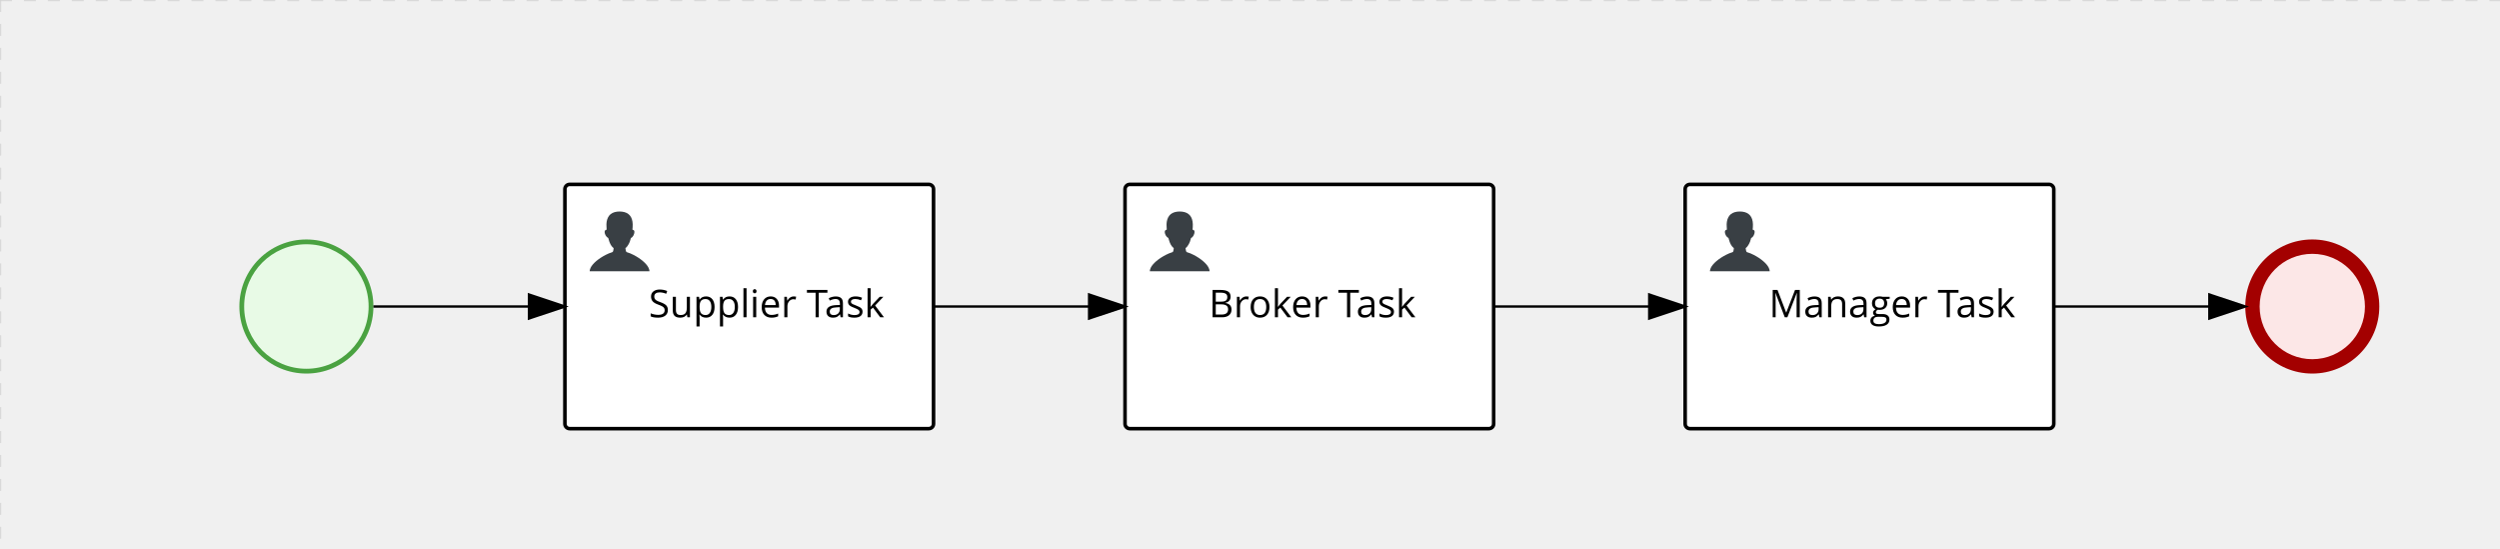
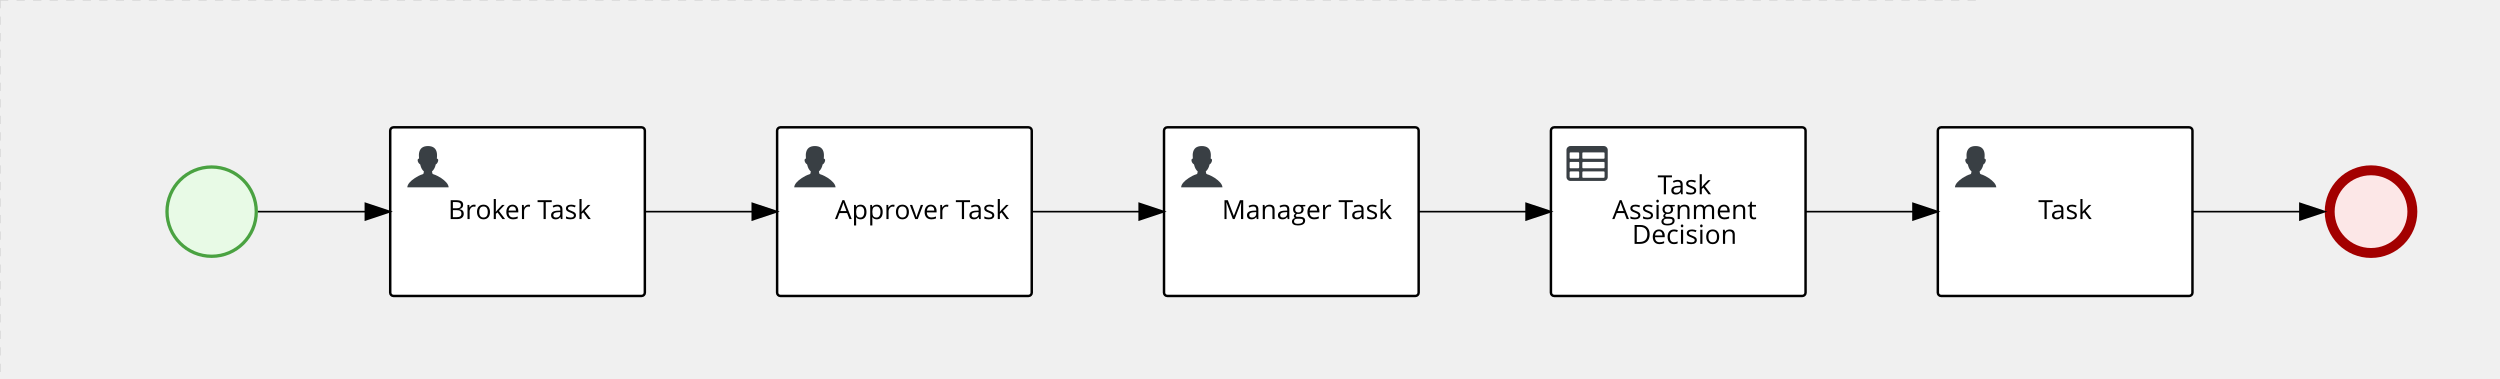
- <svg xmlns="http://www.w3.org/2000/svg" version="1.1" width="1044" height="229" viewBox="0 0 1044 229">
+ <svg xmlns="http://www.w3.org/2000/svg" version="1.1" width="1512" height="229" viewBox="0 0 1512 229">
  <defs />
  <g transform="matrix(1,0,0,1,0,0)">
    <g>
      <g>
        <g>
          <path fill="none" stroke="#d3d3d3" paint-order="fill stroke markers" d=" M 0 0 L 1200 0" stroke-miterlimit="10" stroke-opacity="0.8" stroke-dasharray="5" />
        </g>
        <g>
          <path fill="none" stroke="#d3d3d3" paint-order="fill stroke markers" d=" M 0 0 L 0 800" stroke-miterlimit="10" stroke-opacity="0.8" stroke-dasharray="5" />
        </g>
      </g>
+       <g id="_FBC9FD80-315C-43DC-B550-929F29DAA9F3" bpmn2nodeid="_FBC9FD80-315C-43DC-B550-929F29DAA9F3" transform="matrix(1,0,0,1,236,77)">
+         <g>
+           <path fill="none" stroke="none" />
+         </g>
+         <g transform="matrix(1,0,0,1,0,0)">
+           <path fill="#ffffff" stroke="none" id="_FBC9FD80-315C-43DC-B550-929F29DAA9F3?shapeType=BACKGROUND" paint-order="stroke fill markers" d=" M 2 0 L 152 0 L 152 0 A 2 2 0 0 1 154 2 L 154 100 L 154 100 A 2 2 0 0 1 152 102 L 2 102 L 2 102 A 2 2 0 0 1 0 100 L 0 2 L 0 2 A 2 2 0 0 1 2 0 Z" />
+         </g>
+         <g transform="matrix(1,0,0,1,0,0)">
+           <path fill="none" stroke="rgb(0,0,0)" id="_FBC9FD80-315C-43DC-B550-929F29DAA9F3?shapeType=BORDER&amp;renderType=STROKE" paint-order="fill stroke markers" d=" M 2 0 L 152 0 L 152 0 A 2 2 0 0 1 154 2 L 154 100 L 154 100 A 2 2 0 0 1 152 102 L 2 102 L 2 102 A 2 2 0 0 1 0 100 L 0 2 L 0 2 A 2 2 0 0 1 2 0 Z" stroke-miterlimit="10" stroke-width="1.5" stroke-dasharray="" />
+         </g>
+         <g>
+           <g transform="matrix(0.06,0,0,0.06,9.4,9.4)">
+             <g transform="matrix(1,0,0,1,0,0)">
+               <path fill="#393f44" stroke="none" id="_FBC9FD80-315C-43DC-B550-929F29DAA9F3undefined" paint-order="stroke fill markers" d=" M 0 0 M 16 445.21 C 16 440.869 18.784 431.129 22.001 424.217 C 35.768 394.64 77.283 359.28 129 333.084 C 144.516 325.224 157.347 319.964 167.807 317.174 C 171.932 316.074 175.729 314.414 176.525 313.363 C 178.894 310.234 180.914 302.908 181.727 294.5 L 182.5 286.5 L 178.507 283.455 C 166.303 274.146 154.284 251.678 148.04 226.5 C 145.611 216.707 145.056 215.462 142.984 215.158 C 141.703 214.97 138.083 212.243 134.939 209.099 C 123.233 197.393 116.891 177.376 121.44 166.49 C 123.002 162.751 128.155 159.01 131.75 159.004 C 134.448 159 134.471 158.603 132.914 138.788 C 130.927 113.496 134.279 92.265 143.132 74.076 C 152.232 55.38 167.569 42.882 189.049 36.66 C 210.203 30.532 237.797 30.532 258.951 36.66 C 300.042 48.563 318.958 83.806 314.955 141 C 314.32 150.075 313.624 157.788 313.409 158.14 C 313.194 158.493 314.575 159.073 316.479 159.43 C 328.929 161.766 330.986 177.018 321.496 196.621 C 316.903 206.109 309.357 214.508 304.817 215.185 C 303.023 215.453 302.293 217.146 299.943 226.5 C 296.659 239.567 294.474 245.305 287.948 257.995 C 282.491 268.606 273.035 281.109 268.108 284.229 L 264.871 286.278 L 265.518 292.889 C 266.345 301.33 268.639 309.871 270.877 312.837 C 272.067 314.415 275.002 315.79 280.063 317.139 C 291.069 320.075 303.617 325.274 321 334.102 C 369.815 358.891 410.848 393.758 425.032 422.5 C 429.07 430.682 432 440.232 432 445.21 L 432 448 L 224 448 L 16 448 L 16 445.21 Z" />
+             </g>
+           </g>
+         </g>
+         <g transform="matrix(1,0,0,1,4.04,13.68)">
+           <g transform="matrix(0.04,0,0,0.04,63.36,69.12)">
+             <g transform="matrix(1,0,0,1,0,0)">
+               <path fill="none" stroke="none" />
+             </g>
+             <g transform="matrix(1,0,0,1,0,0)">
+               <path fill="none" stroke="none" />
+             </g>
+           </g>
+         </g>
+         <g transform="matrix(1,0,0,1,35,43.5)">
+           <text fill="#000000" stroke="none" font-family="Open Sans" font-size="12pt" font-style="normal" font-weight="normal" text-decoration="normal" x="43.242" y="12" text-anchor="middle" dominant-baseline="alphabetic">Broker Task</text>
+         </g>
+       </g>
      <g id="_30AFEEEB-D599-4DC5-AA31-ECC15A4D8841" bpmn2nodeid="_30AFEEEB-D599-4DC5-AA31-ECC15A4D8841" transform="matrix(1,0,0,1,100,100)">
        <g>
          <path fill="none" stroke="none" />
        </g>
        <g transform="matrix(0.125,0,0,0.125,0,0)">
          <g transform="matrix(1,0,0,1,0,0)">
            <path fill="#e8fae6" stroke="none" id="_30AFEEEB-D599-4DC5-AA31-ECC15A4D8841?shapeType=BACKGROUND" paint-order="stroke fill markers" d=" M 0 0 M 444 224 C 444 263.9 434.2 300.8 414.4 334.5 C 394.7 368.2 368 394.9 334.4 414.5 C 300.8 434.1 263.9 444 224 444 C 184.1 444 147.2 434.2 113.5 414.4 C 79.8 394.7 53.1 368 33.5 334.4 C 13.9 300.8 4 263.9 4 224 C 4 184.1 13.8 147.2 33.6 113.5 C 53.4 79.8 80.1 53.1 113.6 33.5 C 147.1 13.9 184.1 4 224 4 C 263.9 4 300.8 13.8 334.5 33.6 C 368.2 53.4 394.9 80.1 414.5 113.6 C 434.1 147.1 444 184.1 444 224 Z" />
          </g>
          <g>
            <g transform="matrix(1,0,0,1,0,0)">
              <g transform="matrix(1,0,0,1,0,0)">
-                 <path fill="rgb(74,162,65)" stroke="none" id="_30AFEEEB-D599-4DC5-AA31-ECC15A4D8841?shapeType=BORDER&amp;renderType=FILL" paint-order="stroke fill markers" d=" M 0 0 M 224 0 C 100.3 0 0 100.3 0 224 C 0 347.7 100.3 448 224 448 C 347.7 448 448 347.7 448 224 C 448 100.3 347.7 0 224 0 Z M 0 0 M 224 432 C 109.1 432 16 338.9 16 224 C 16 109.1 109.1 16 224 16 C 338.9 16 432 109.1 432 224 C 432 338.9 338.9 432 224 432 Z" />
+                 <path fill="#4aa241" stroke="none" id="_30AFEEEB-D599-4DC5-AA31-ECC15A4D8841?shapeType=BORDER&amp;renderType=FILL" paint-order="stroke fill markers" d=" M 0 0 M 224 0 C 100.3 0 0 100.3 0 224 C 0 347.7 100.3 448 224 448 C 347.7 448 448 347.7 448 224 C 448 100.3 347.7 0 224 0 Z M 0 0 M 224 432 C 109.1 432 16 338.9 16 224 C 16 109.1 109.1 16 224 16 C 338.9 16 432 109.1 432 224 C 432 338.9 338.9 432 224 432 Z" />
              </g>
            </g>
          </g>
        </g>
        <g transform="matrix(1,0,0,1,28,61)" />
      </g>
+       <g id="_DB886AA5-C1CF-40F2-BC9B-DAC7958C310D" bpmn2nodeid="_DB886AA5-C1CF-40F2-BC9B-DAC7958C310D" transform="matrix(1,0,0,1,704,77)">
+         <g>
+           <path fill="none" stroke="none" />
+         </g>
+         <g transform="matrix(1,0,0,1,0,0)">
+           <path fill="#ffffff" stroke="none" id="_DB886AA5-C1CF-40F2-BC9B-DAC7958C310D?shapeType=BACKGROUND" paint-order="stroke fill markers" d=" M 2 0 L 152 0 L 152 0 A 2 2 0 0 1 154 2 L 154 100 L 154 100 A 2 2 0 0 1 152 102 L 2 102 L 2 102 A 2 2 0 0 1 0 100 L 0 2 L 0 2 A 2 2 0 0 1 2 0 Z" />
+         </g>
+         <g transform="matrix(1,0,0,1,0,0)">
+           <path fill="none" stroke="rgb(0,0,0)" id="_DB886AA5-C1CF-40F2-BC9B-DAC7958C310D?shapeType=BORDER&amp;renderType=STROKE" paint-order="fill stroke markers" d=" M 2 0 L 152 0 L 152 0 A 2 2 0 0 1 154 2 L 154 100 L 154 100 A 2 2 0 0 1 152 102 L 2 102 L 2 102 A 2 2 0 0 1 0 100 L 0 2 L 0 2 A 2 2 0 0 1 2 0 Z" stroke-miterlimit="10" stroke-width="1.5" stroke-dasharray="" />
+         </g>
+         <g>
+           <g transform="matrix(0.06,0,0,0.06,9.4,9.4)">
+             <g transform="matrix(1,0,0,1,0,0)">
+               <path fill="#393f44" stroke="none" id="_DB886AA5-C1CF-40F2-BC9B-DAC7958C310Dundefined" paint-order="stroke fill markers" d=" M 0 0 M 16 445.21 C 16 440.869 18.784 431.129 22.001 424.217 C 35.768 394.64 77.283 359.28 129 333.084 C 144.516 325.224 157.347 319.964 167.807 317.174 C 171.932 316.074 175.729 314.414 176.525 313.363 C 178.894 310.234 180.914 302.908 181.727 294.5 L 182.5 286.5 L 178.507 283.455 C 166.303 274.146 154.284 251.678 148.04 226.5 C 145.611 216.707 145.056 215.462 142.984 215.158 C 141.703 214.97 138.083 212.243 134.939 209.099 C 123.233 197.393 116.891 177.376 121.44 166.49 C 123.002 162.751 128.155 159.01 131.75 159.004 C 134.448 159 134.471 158.603 132.914 138.788 C 130.927 113.496 134.279 92.265 143.132 74.076 C 152.232 55.38 167.569 42.882 189.049 36.66 C 210.203 30.532 237.797 30.532 258.951 36.66 C 300.042 48.563 318.958 83.806 314.955 141 C 314.32 150.075 313.624 157.788 313.409 158.14 C 313.194 158.493 314.575 159.073 316.479 159.43 C 328.929 161.766 330.986 177.018 321.496 196.621 C 316.903 206.109 309.357 214.508 304.817 215.185 C 303.023 215.453 302.293 217.146 299.943 226.5 C 296.659 239.567 294.474 245.305 287.948 257.995 C 282.491 268.606 273.035 281.109 268.108 284.229 L 264.871 286.278 L 265.518 292.889 C 266.345 301.33 268.639 309.871 270.877 312.837 C 272.067 314.415 275.002 315.79 280.063 317.139 C 291.069 320.075 303.617 325.274 321 334.102 C 369.815 358.891 410.848 393.758 425.032 422.5 C 429.07 430.682 432 440.232 432 445.21 L 432 448 L 224 448 L 16 448 L 16 445.21 Z" />
+             </g>
+           </g>
+         </g>
+         <g transform="matrix(1,0,0,1,4.04,13.68)">
+           <g transform="matrix(0.04,0,0,0.04,63.36,69.12)">
+             <g transform="matrix(1,0,0,1,0,0)">
+               <path fill="none" stroke="none" />
+             </g>
+             <g transform="matrix(1,0,0,1,0,0)">
+               <path fill="none" stroke="none" />
+             </g>
+           </g>
+         </g>
+         <g transform="matrix(1,0,0,1,35,43.5)">
+           <text fill="#000000" stroke="none" font-family="Open Sans" font-size="12pt" font-style="normal" font-weight="normal" text-decoration="normal" x="51.496" y="12" text-anchor="middle" dominant-baseline="alphabetic">Manager Task</text>
+         </g>
+       </g>
+       <g id="_17DC1B3C-CA2A-4DE0-AC7F-AA25F8FB5A72" bpmn2nodeid="_17DC1B3C-CA2A-4DE0-AC7F-AA25F8FB5A72" transform="matrix(1,0,0,1,470,77)">
+         <g>
+           <path fill="none" stroke="none" />
+         </g>
+         <g transform="matrix(1,0,0,1,0,0)">
+           <path fill="#ffffff" stroke="none" id="_17DC1B3C-CA2A-4DE0-AC7F-AA25F8FB5A72?shapeType=BACKGROUND" paint-order="stroke fill markers" d=" M 2 0 L 152 0 L 152 0 A 2 2 0 0 1 154 2 L 154 100 L 154 100 A 2 2 0 0 1 152 102 L 2 102 L 2 102 A 2 2 0 0 1 0 100 L 0 2 L 0 2 A 2 2 0 0 1 2 0 Z" />
+         </g>
+         <g transform="matrix(1,0,0,1,0,0)">
+           <path fill="none" stroke="rgb(0,0,0)" id="_17DC1B3C-CA2A-4DE0-AC7F-AA25F8FB5A72?shapeType=BORDER&amp;renderType=STROKE" paint-order="fill stroke markers" d=" M 2 0 L 152 0 L 152 0 A 2 2 0 0 1 154 2 L 154 100 L 154 100 A 2 2 0 0 1 152 102 L 2 102 L 2 102 A 2 2 0 0 1 0 100 L 0 2 L 0 2 A 2 2 0 0 1 2 0 Z" stroke-miterlimit="10" stroke-width="1.5" stroke-dasharray="" />
+         </g>
+         <g>
+           <g transform="matrix(0.06,0,0,0.06,9.4,9.4)">
+             <g transform="matrix(1,0,0,1,0,0)">
+               <path fill="#393f44" stroke="none" id="_17DC1B3C-CA2A-4DE0-AC7F-AA25F8FB5A72undefined" paint-order="stroke fill markers" d=" M 0 0 M 16 445.21 C 16 440.869 18.784 431.129 22.001 424.217 C 35.768 394.64 77.283 359.28 129 333.084 C 144.516 325.224 157.347 319.964 167.807 317.174 C 171.932 316.074 175.729 314.414 176.525 313.363 C 178.894 310.234 180.914 302.908 181.727 294.5 L 182.5 286.5 L 178.507 283.455 C 166.303 274.146 154.284 251.678 148.04 226.5 C 145.611 216.707 145.056 215.462 142.984 215.158 C 141.703 214.97 138.083 212.243 134.939 209.099 C 123.233 197.393 116.891 177.376 121.44 166.49 C 123.002 162.751 128.155 159.01 131.75 159.004 C 134.448 159 134.471 158.603 132.914 138.788 C 130.927 113.496 134.279 92.265 143.132 74.076 C 152.232 55.38 167.569 42.882 189.049 36.66 C 210.203 30.532 237.797 30.532 258.951 36.66 C 300.042 48.563 318.958 83.806 314.955 141 C 314.32 150.075 313.624 157.788 313.409 158.14 C 313.194 158.493 314.575 159.073 316.479 159.43 C 328.929 161.766 330.986 177.018 321.496 196.621 C 316.903 206.109 309.357 214.508 304.817 215.185 C 303.023 215.453 302.293 217.146 299.943 226.5 C 296.659 239.567 294.474 245.305 287.948 257.995 C 282.491 268.606 273.035 281.109 268.108 284.229 L 264.871 286.278 L 265.518 292.889 C 266.345 301.33 268.639 309.871 270.877 312.837 C 272.067 314.415 275.002 315.79 280.063 317.139 C 291.069 320.075 303.617 325.274 321 334.102 C 369.815 358.891 410.848 393.758 425.032 422.5 C 429.07 430.682 432 440.232 432 445.21 L 432 448 L 224 448 L 16 448 L 16 445.21 Z" />
+             </g>
+           </g>
+         </g>
+         <g transform="matrix(1,0,0,1,4.04,13.68)">
+           <g transform="matrix(0.04,0,0,0.04,63.36,69.12)">
+             <g transform="matrix(1,0,0,1,0,0)">
+               <path fill="none" stroke="none" />
+             </g>
+             <g transform="matrix(1,0,0,1,0,0)">
+               <path fill="none" stroke="none" />
+             </g>
+           </g>
+         </g>
+         <g transform="matrix(1,0,0,1,35,43.5)">
+           <text fill="#000000" stroke="none" font-family="Open Sans" font-size="12pt" font-style="normal" font-weight="normal" text-decoration="normal" x="52.734" y="12" text-anchor="middle" dominant-baseline="alphabetic">Approver Task</text>
+         </g>
+       </g>
+       <g id="_50B93F2A-C6AD-4223-B02B-5A7A7856415C" bpmn2nodeid="_50B93F2A-C6AD-4223-B02B-5A7A7856415C">
+         <g>
+           <path fill="none" stroke="#000000" paint-order="fill stroke markers" d=" M 156 128 L 221 128" stroke-miterlimit="10" stroke-dasharray="" />
+         </g>
+         <g transform="matrix(1,0,0,1,156,128)" />
+         <g transform="matrix(6.123233995736766e-17,1,-1,6.123233995736766e-17,236,123)">
+           <path fill="#000000" stroke="#000000" paint-order="fill stroke markers" d=" M 10 15 L 0 15 L 5 0 Z" stroke-miterlimit="10" stroke-dasharray="" />
+         </g>
+         <g transform="matrix(1,0,0,1,156,118)" />
+       </g>
+       <g id="_C579FB96-9EFB-4BBC-AB74-373CC47200BD" bpmn2nodeid="_C579FB96-9EFB-4BBC-AB74-373CC47200BD">
+         <g>
+           <path fill="none" stroke="#000000" paint-order="fill stroke markers" d=" M 390 128 L 455 128" stroke-miterlimit="10" stroke-dasharray="" />
+         </g>
+         <g transform="matrix(1,0,0,1,390,128)" />
+         <g transform="matrix(6.123233995736766e-17,1,-1,6.123233995736766e-17,470,123)">
+           <path fill="#000000" stroke="#000000" paint-order="fill stroke markers" d=" M 10 15 L 0 15 L 5 0 Z" stroke-miterlimit="10" stroke-dasharray="" />
+         </g>
+         <g transform="matrix(1,0,0,1,390,118)" />
+       </g>
+       <g id="_07B4A23E-F731-4760-9F7C-FB88F0B7591B" bpmn2nodeid="_07B4A23E-F731-4760-9F7C-FB88F0B7591B">
+         <g>
+           <path fill="none" stroke="#000000" paint-order="fill stroke markers" d=" M 624 128 L 689 128" stroke-miterlimit="10" stroke-dasharray="" />
+         </g>
+         <g transform="matrix(1,0,0,1,624,128)" />
+         <g transform="matrix(6.123233995736766e-17,1,-1,6.123233995736766e-17,704,123)">
+           <path fill="#000000" stroke="#000000" paint-order="fill stroke markers" d=" M 10 15 L 0 15 L 5 0 Z" stroke-miterlimit="10" stroke-dasharray="" />
+         </g>
+         <g transform="matrix(1,0,0,1,624,118)" />
+       </g>
      <g transform="matrix(1,0,0,1,100,100)" />
-       <g id="_75F596B2-FAA7-41C2-8CAF-BA8AC2D0ADEF" bpmn2nodeid="_75F596B2-FAA7-41C2-8CAF-BA8AC2D0ADEF" transform="matrix(1,0,0,1,938,100)">
+       <g transform="matrix(1,0,0,1,704,77)" />
+       <g transform="matrix(1,0,0,1,236,77)" />
+       <g transform="matrix(1,0,0,1,470,77)" />
+       <g id="_11AFC830-E896-450B-82A3-D09BBB3DF48B" bpmn2nodeid="_11AFC830-E896-450B-82A3-D09BBB3DF48B" transform="matrix(1,0,0,1,938,77)">
+         <g>
+           <path fill="none" stroke="none" />
+         </g>
+         <g transform="matrix(1,0,0,1,0,0)">
+           <path fill="#ffffff" stroke="none" id="_11AFC830-E896-450B-82A3-D09BBB3DF48B?shapeType=BACKGROUND" paint-order="stroke fill markers" d=" M 2 0 L 152 0 L 152 0 A 2 2 0 0 1 154 2 L 154 100 L 154 100 A 2 2 0 0 1 152 102 L 2 102 L 2 102 A 2 2 0 0 1 0 100 L 0 2 L 0 2 A 2 2 0 0 1 2 0 Z" />
+         </g>
+         <g transform="matrix(1,0,0,1,0,0)">
+           <path fill="none" stroke="rgb(0,0,0)" id="_11AFC830-E896-450B-82A3-D09BBB3DF48B?shapeType=BORDER&amp;renderType=STROKE" paint-order="fill stroke markers" d=" M 2 0 L 152 0 L 152 0 A 2 2 0 0 1 154 2 L 154 100 L 154 100 A 2 2 0 0 1 152 102 L 2 102 L 2 102 A 2 2 0 0 1 0 100 L 0 2 L 0 2 A 2 2 0 0 1 2 0 Z" stroke-miterlimit="10" stroke-width="1.5" stroke-dasharray="" />
+         </g>
+         <g>
+           <g transform="matrix(0.06,0,0,0.06,9.4,9.4)">
+             <g transform="matrix(1,0,0,1,0,0)">
+               <path fill="#393f44" stroke="none" id="_11AFC830-E896-450B-82A3-D09BBB3DF48Bundefined" paint-order="stroke fill markers" d=" M 0 0 M 128 344 L 128 296 C 128 293.7 127.2 291.8 125.8 290.2 C 124.4 288.6 122.4 288 120 288 L 40 288 C 37.7 288 35.8 288.8 34.2 290.2 C 32.6 291.6 32 293.7 32 296 L 32 344 C 32 346.3 32.8 348.2 34.2 349.8 C 35.6 351.4 37.6 352 40 352 L 120 352 C 122.3 352 124.2 351.2 125.8 349.8 C 127.4 348.4 128 346.3 128 344 Z M 0 0 M 128 248 L 128 200 C 128 197.7 127.2 195.8 125.8 194.2 C 124.4 192.6 122.4 192 120 192 L 40 192 C 37.7 192 35.8 192.8 34.2 194.2 C 32.6 195.6 32 197.7 32 200 L 32 248 C 32 250.3 32.8 252.2 34.2 253.8 C 35.6 255.4 37.6 256 40 256 L 120 256 C 122.3 256 124.2 255.2 125.8 253.8 C 127.4 252.4 128 250.3 128 248 Z M 0 0 M 376 352 C 378.3 352 380.2 351.2 381.8 349.8 C 383.4 348.4 384 346.4 384 344 L 384 296 C 384 293.7 383.2 291.8 381.8 290.2 C 380.4 288.6 378.4 288 376 288 L 168 288 C 165.7 288 163.8 288.8 162.2 290.2 C 160.6 291.6 160 293.6 160 296 L 160 344 C 160 346.3 160.8 348.2 162.2 349.8 C 163.6 351.4 165.6 352 168 352 L 376 352 Z M 0 0 M 128 152 L 128 104 C 128 101.7 127.2 99.8 125.8 98.2 C 124.4 96.6 122.3 96 120 96 L 40 96 C 37.7 96 35.8 96.8 34.2 98.2 C 32.6 99.6 32 101.7 32 104 L 32 152 C 32 154.3 32.8 156.2 34.2 157.8 C 35.6 159.4 37.6 160 40 160 L 120 160 C 122.3 160 124.2 159.2 125.8 157.8 C 127.4 156.4 128 154.3 128 152 Z M 0 0 M 376 256 C 378.3 256 380.2 255.2 381.8 253.8 C 383.4 252.4 384 250.4 384 248 L 384 200 C 384 197.7 383.2 195.8 381.8 194.2 C 380.4 192.6 378.4 192 376 192 L 168 192 C 165.7 192 163.8 192.8 162.2 194.2 C 160.6 195.6 160 197.6 160 200 L 160 248 C 160 250.3 160.8 252.2 162.2 253.8 C 163.6 255.4 165.6 256 168 256 L 376 256 Z M 0 0 M 376 160 C 378.3 160 380.2 159.2 381.8 157.8 C 383.4 156.4 384 154.4 384 152 L 384 104 C 384 101.7 383.2 99.8 381.8 98.2 C 380.4 96.6 378.3 96 376 96 L 168 96 C 165.7 96 163.8 96.8 162.2 98.2 C 160.6 99.6 160 101.6 160 104 L 160 152 C 160 154.3 160.8 156.2 162.2 157.8 C 163.6 159.4 165.6 160 168 160 L 376 160 Z M 0 0 M 416 72 L 416 344 C 416 355 412.1 364.4 404.2 372.2 C 396.3 380 387 384 376 384 L 40 384 C 29 384 19.6 380.1 11.8 372.2 C 4 364.3 0 355 0 344 L 0 72 C 0 61 3.9 51.6 11.8 43.8 C 19.7 36 29 32 40 32 L 376 32 C 387 32 396.4 35.9 404.2 43.8 C 412 51.7 416 61 416 72 Z" />
+             </g>
+           </g>
+         </g>
+         <g transform="matrix(1,0,0,1,35,28.5)">
+           <text fill="#000000" stroke="none" font-family="Open Sans" font-size="12pt" font-style="normal" font-weight="normal" text-decoration="normal" x="45.754" y="12" text-anchor="middle" dominant-baseline="alphabetic">      Task        </text>
+           <text fill="#000000" stroke="none" font-family="Open Sans" font-size="12pt" font-style="normal" font-weight="normal" text-decoration="normal" x="45.754" y="27" text-anchor="middle" dominant-baseline="alphabetic">Assignment </text>
+           <text fill="#000000" stroke="none" font-family="Open Sans" font-size="12pt" font-style="normal" font-weight="normal" text-decoration="normal" x="45.754" y="42" text-anchor="middle" dominant-baseline="alphabetic">   Decision    </text>
+         </g>
+       </g>
+       <g id="_86F9A78D-1C32-4FB1-A532-C416C921F349" bpmn2nodeid="_86F9A78D-1C32-4FB1-A532-C416C921F349">
+         <g>
+           <path fill="none" stroke="#000000" paint-order="fill stroke markers" d=" M 858 128 L 923 128" stroke-miterlimit="10" stroke-dasharray="" />
+         </g>
+         <g transform="matrix(1,0,0,1,858,128)" />
+         <g transform="matrix(6.123233995736766e-17,1,-1,6.123233995736766e-17,938,123)">
+           <path fill="#000000" stroke="#000000" paint-order="fill stroke markers" d=" M 10 15 L 0 15 L 5 0 Z" stroke-miterlimit="10" stroke-dasharray="" />
+         </g>
+         <g transform="matrix(1,0,0,1,858,118)" />
+       </g>
+       <g id="_7307E54B-FC7A-413F-871D-A9DCC58FD77C" bpmn2nodeid="_7307E54B-FC7A-413F-871D-A9DCC58FD77C" transform="matrix(1,0,0,1,1406,100)">
        <g>
          <path fill="none" stroke="none" />
        </g>
        <g transform="matrix(0.125,0,0,0.125,0,0)">
          <g transform="matrix(1,0,0,1,0,0)">
-             <path fill="#fce7e7" stroke="none" id="_75F596B2-FAA7-41C2-8CAF-BA8AC2D0ADEF?shapeType=BACKGROUND" paint-order="stroke fill markers" d=" M 0 0 M 444 224 C 444 263.9 434.2 300.8 414.4 334.5 C 394.7 368.2 368 394.9 334.4 414.5 C 300.8 434.1 263.9 444 224 444 C 184.1 444 147.2 434.2 113.5 414.4 C 79.8 394.7 53.1 368 33.5 334.4 C 13.9 300.8 4 263.9 4 224 C 4 184.1 13.8 147.2 33.6 113.5 C 53.4 79.8 80.1 53.1 113.6 33.5 C 147.1 13.9 184.1 4 224 4 C 263.9 4 300.8 13.8 334.5 33.6 C 368.2 53.4 394.9 80.1 414.5 113.6 C 434.1 147.1 444 184.1 444 224 Z" />
+             <path fill="#fce7e7" stroke="none" id="_7307E54B-FC7A-413F-871D-A9DCC58FD77C?shapeType=BACKGROUND" paint-order="stroke fill markers" d=" M 0 0 M 444 224 C 444 263.9 434.2 300.8 414.4 334.5 C 394.7 368.2 368 394.9 334.4 414.5 C 300.8 434.1 263.9 444 224 444 C 184.1 444 147.2 434.2 113.5 414.4 C 79.8 394.7 53.1 368 33.5 334.4 C 13.9 300.8 4 263.9 4 224 C 4 184.1 13.8 147.2 33.6 113.5 C 53.4 79.8 80.1 53.1 113.6 33.5 C 147.1 13.9 184.1 4 224 4 C 263.9 4 300.8 13.8 334.5 33.6 C 368.2 53.4 394.9 80.1 414.5 113.6 C 434.1 147.1 444 184.1 444 224 Z" />
          </g>
          <g>
            <g transform="matrix(1,0,0,1,0,0)">
              <g transform="matrix(1,0,0,1,0,0)">
-                 <path fill="rgb(163,0,0)" stroke="none" id="_75F596B2-FAA7-41C2-8CAF-BA8AC2D0ADEF?shapeType=BORDER&amp;renderType=FILL" paint-order="stroke fill markers" d=" M 0 0 M 224 0 C 100.3 0 0 100.3 0 224 C 0 347.7 100.3 448 224 448 C 347.7 448 448 347.7 448 224 C 448 100.3 347.7 0 224 0 Z M 0 0 M 224 400 C 126.8 400 48 321.2 48 224 C 48 126.8 126.8 48 224 48 C 321.2 48 400 126.8 400 224 C 400 321.2 321.2 400 224 400 Z" />
+                 <path fill="rgb(163,0,0)" stroke="none" id="_7307E54B-FC7A-413F-871D-A9DCC58FD77C?shapeType=BORDER&amp;renderType=FILL" paint-order="stroke fill markers" d=" M 0 0 M 224 0 C 100.3 0 0 100.3 0 224 C 0 347.7 100.3 448 224 448 C 347.7 448 448 347.7 448 224 C 448 100.3 347.7 0 224 0 Z M 0 0 M 224 400 C 126.8 400 48 321.2 48 224 C 48 126.8 126.8 48 224 48 C 321.2 48 400 126.8 400 224 C 400 321.2 321.2 400 224 400 Z" />
              </g>
            </g>
          </g>
        </g>
        <g transform="matrix(1,0,0,1,28,61)" />
      </g>
-       <g transform="matrix(1,0,0,1,938,100)" />
-       <g id="_FBC9FD80-315C-43DC-B550-929F29DAA9F3" bpmn2nodeid="_FBC9FD80-315C-43DC-B550-929F29DAA9F3" transform="matrix(1,0,0,1,236,77)">
-         <g>
-           <path fill="none" stroke="none" />
-         </g>
-         <g transform="matrix(1,0,0,1,0,0)">
-           <path fill="#ffffff" stroke="none" id="_FBC9FD80-315C-43DC-B550-929F29DAA9F3?shapeType=BACKGROUND" paint-order="stroke fill markers" d=" M 2 0 L 152 0 L 152 0 A 2 2 0 0 1 154 2 L 154 100 L 154 100 A 2 2 0 0 1 152 102 L 2 102 L 2 102 A 2 2 0 0 1 0 100 L 0 2 L 0 2 A 2 2 0 0 1 2 0 Z" />
-         </g>
-         <g transform="matrix(1,0,0,1,0,0)">
-           <path fill="none" stroke="rgb(0,0,0)" id="_FBC9FD80-315C-43DC-B550-929F29DAA9F3?shapeType=BORDER&amp;renderType=STROKE" paint-order="fill stroke markers" d=" M 2 0 L 152 0 L 152 0 A 2 2 0 0 1 154 2 L 154 100 L 154 100 A 2 2 0 0 1 152 102 L 2 102 L 2 102 A 2 2 0 0 1 0 100 L 0 2 L 0 2 A 2 2 0 0 1 2 0 Z" stroke-miterlimit="10" stroke-width="1.5" stroke-dasharray="" />
-         </g>
-         <g>
-           <g transform="matrix(0.06,0,0,0.06,9.4,9.4)">
-             <g transform="matrix(1,0,0,1,0,0)">
-               <path fill="#393f44" stroke="none" id="_FBC9FD80-315C-43DC-B550-929F29DAA9F3undefined" paint-order="stroke fill markers" d=" M 0 0 M 16 445.21 C 16 440.869 18.784 431.129 22.001 424.217 C 35.768 394.64 77.283 359.28 129 333.084 C 144.516 325.224 157.347 319.964 167.807 317.174 C 171.932 316.074 175.729 314.414 176.525 313.363 C 178.894 310.234 180.914 302.908 181.727 294.5 L 182.5 286.5 L 178.507 283.455 C 166.303 274.146 154.284 251.678 148.04 226.5 C 145.611 216.707 145.056 215.462 142.984 215.158 C 141.703 214.97 138.083 212.243 134.939 209.099 C 123.233 197.393 116.891 177.376 121.44 166.49 C 123.002 162.751 128.155 159.01 131.75 159.004 C 134.448 159 134.471 158.603 132.914 138.788 C 130.927 113.496 134.279 92.265 143.132 74.076 C 152.232 55.38 167.569 42.882 189.049 36.66 C 210.203 30.532 237.797 30.532 258.951 36.66 C 300.042 48.563 318.958 83.806 314.955 141 C 314.32 150.075 313.624 157.788 313.409 158.14 C 313.194 158.493 314.575 159.073 316.479 159.43 C 328.929 161.766 330.986 177.018 321.496 196.621 C 316.903 206.109 309.357 214.508 304.817 215.185 C 303.023 215.453 302.293 217.146 299.943 226.5 C 296.659 239.567 294.474 245.305 287.948 257.995 C 282.491 268.606 273.035 281.109 268.108 284.229 L 264.871 286.278 L 265.518 292.889 C 266.345 301.33 268.639 309.871 270.877 312.837 C 272.067 314.415 275.002 315.79 280.063 317.139 C 291.069 320.075 303.617 325.274 321 334.102 C 369.815 358.891 410.848 393.758 425.032 422.5 C 429.07 430.682 432 440.232 432 445.21 L 432 448 L 224 448 L 16 448 L 16 445.21 Z" />
-             </g>
-           </g>
-         </g>
-         <g transform="matrix(1,0,0,1,4.04,13.68)">
-           <g transform="matrix(0.04,0,0,0.04,63.36,69.12)">
-             <g transform="matrix(1,0,0,1,0,0)">
-               <path fill="none" stroke="none" />
-             </g>
-             <g transform="matrix(1,0,0,1,0,0)">
-               <path fill="none" stroke="none" />
-             </g>
-           </g>
-         </g>
-         <g transform="matrix(1,0,0,1,35,43.5)">
-           <text fill="#000000" stroke="none" font-family="Open Sans" font-size="12pt" font-style="normal" font-weight="normal" text-decoration="normal" x="49.234" y="12" text-anchor="middle" dominant-baseline="alphabetic">Supplier Task</text>
-         </g>
-       </g>
-       <g id="_50B93F2A-C6AD-4223-B02B-5A7A7856415C" bpmn2nodeid="_50B93F2A-C6AD-4223-B02B-5A7A7856415C">
-         <g>
-           <path fill="none" stroke="#000000" paint-order="fill stroke markers" d=" M 156 128 L 221 128" stroke-miterlimit="10" stroke-dasharray="" />
-         </g>
-         <g transform="matrix(1,0,0,1,156,128)" />
-         <g transform="matrix(6.123233995736766e-17,1,-1,6.123233995736766e-17,236,123)">
-           <path fill="#000000" stroke="#000000" paint-order="fill stroke markers" d=" M 10 15 L 0 15 L 5 0 Z" stroke-miterlimit="10" stroke-dasharray="" />
-         </g>
-         <g transform="matrix(1,0,0,1,156,118)" />
-       </g>
-       <g id="_17DC1B3C-CA2A-4DE0-AC7F-AA25F8FB5A72" bpmn2nodeid="_17DC1B3C-CA2A-4DE0-AC7F-AA25F8FB5A72" transform="matrix(1,0,0,1,470,77)">
-         <g>
-           <path fill="none" stroke="none" />
-         </g>
-         <g transform="matrix(1,0,0,1,0,0)">
-           <path fill="#ffffff" stroke="none" id="_17DC1B3C-CA2A-4DE0-AC7F-AA25F8FB5A72?shapeType=BACKGROUND" paint-order="stroke fill markers" d=" M 2 0 L 152 0 L 152 0 A 2 2 0 0 1 154 2 L 154 100 L 154 100 A 2 2 0 0 1 152 102 L 2 102 L 2 102 A 2 2 0 0 1 0 100 L 0 2 L 0 2 A 2 2 0 0 1 2 0 Z" />
-         </g>
-         <g transform="matrix(1,0,0,1,0,0)">
-           <path fill="none" stroke="rgb(0,0,0)" id="_17DC1B3C-CA2A-4DE0-AC7F-AA25F8FB5A72?shapeType=BORDER&amp;renderType=STROKE" paint-order="fill stroke markers" d=" M 2 0 L 152 0 L 152 0 A 2 2 0 0 1 154 2 L 154 100 L 154 100 A 2 2 0 0 1 152 102 L 2 102 L 2 102 A 2 2 0 0 1 0 100 L 0 2 L 0 2 A 2 2 0 0 1 2 0 Z" stroke-miterlimit="10" stroke-width="1.5" stroke-dasharray="" />
-         </g>
-         <g>
-           <g transform="matrix(0.06,0,0,0.06,9.4,9.4)">
-             <g transform="matrix(1,0,0,1,0,0)">
-               <path fill="#393f44" stroke="none" id="_17DC1B3C-CA2A-4DE0-AC7F-AA25F8FB5A72undefined" paint-order="stroke fill markers" d=" M 0 0 M 16 445.21 C 16 440.869 18.784 431.129 22.001 424.217 C 35.768 394.64 77.283 359.28 129 333.084 C 144.516 325.224 157.347 319.964 167.807 317.174 C 171.932 316.074 175.729 314.414 176.525 313.363 C 178.894 310.234 180.914 302.908 181.727 294.5 L 182.5 286.5 L 178.507 283.455 C 166.303 274.146 154.284 251.678 148.04 226.5 C 145.611 216.707 145.056 215.462 142.984 215.158 C 141.703 214.97 138.083 212.243 134.939 209.099 C 123.233 197.393 116.891 177.376 121.44 166.49 C 123.002 162.751 128.155 159.01 131.75 159.004 C 134.448 159 134.471 158.603 132.914 138.788 C 130.927 113.496 134.279 92.265 143.132 74.076 C 152.232 55.38 167.569 42.882 189.049 36.66 C 210.203 30.532 237.797 30.532 258.951 36.66 C 300.042 48.563 318.958 83.806 314.955 141 C 314.32 150.075 313.624 157.788 313.409 158.14 C 313.194 158.493 314.575 159.073 316.479 159.43 C 328.929 161.766 330.986 177.018 321.496 196.621 C 316.903 206.109 309.357 214.508 304.817 215.185 C 303.023 215.453 302.293 217.146 299.943 226.5 C 296.659 239.567 294.474 245.305 287.948 257.995 C 282.491 268.606 273.035 281.109 268.108 284.229 L 264.871 286.278 L 265.518 292.889 C 266.345 301.33 268.639 309.871 270.877 312.837 C 272.067 314.415 275.002 315.79 280.063 317.139 C 291.069 320.075 303.617 325.274 321 334.102 C 369.815 358.891 410.848 393.758 425.032 422.5 C 429.07 430.682 432 440.232 432 445.21 L 432 448 L 224 448 L 16 448 L 16 445.21 Z" />
-             </g>
-           </g>
-         </g>
-         <g transform="matrix(1,0,0,1,4.04,13.68)">
-           <g transform="matrix(0.04,0,0,0.04,63.36,69.12)">
-             <g transform="matrix(1,0,0,1,0,0)">
-               <path fill="none" stroke="none" />
-             </g>
-             <g transform="matrix(1,0,0,1,0,0)">
-               <path fill="none" stroke="none" />
-             </g>
-           </g>
-         </g>
-         <g transform="matrix(1,0,0,1,35,43.5)">
-           <text fill="#000000" stroke="none" font-family="Open Sans" font-size="12pt" font-style="normal" font-weight="normal" text-decoration="normal" x="43.242" y="12" text-anchor="middle" dominant-baseline="alphabetic">Broker Task</text>
-         </g>
-       </g>
-       <g id="_C579FB96-9EFB-4BBC-AB74-373CC47200BD" bpmn2nodeid="_C579FB96-9EFB-4BBC-AB74-373CC47200BD">
-         <g>
-           <path fill="none" stroke="#000000" paint-order="fill stroke markers" d=" M 390 128 L 455 128" stroke-miterlimit="10" stroke-dasharray="" />
-         </g>
-         <g transform="matrix(1,0,0,1,390,128)" />
-         <g transform="matrix(6.123233995736766e-17,1,-1,6.123233995736766e-17,470,123)">
-           <path fill="#000000" stroke="#000000" paint-order="fill stroke markers" d=" M 10 15 L 0 15 L 5 0 Z" stroke-miterlimit="10" stroke-dasharray="" />
-         </g>
-         <g transform="matrix(1,0,0,1,390,118)" />
-       </g>
-       <g id="_DB886AA5-C1CF-40F2-BC9B-DAC7958C310D" bpmn2nodeid="_DB886AA5-C1CF-40F2-BC9B-DAC7958C310D" transform="matrix(1,0,0,1,704,77)">
-         <g>
-           <path fill="none" stroke="none" />
-         </g>
-         <g transform="matrix(1,0,0,1,0,0)">
-           <path fill="#ffffff" stroke="none" id="_DB886AA5-C1CF-40F2-BC9B-DAC7958C310D?shapeType=BACKGROUND" paint-order="stroke fill markers" d=" M 2 0 L 152 0 L 152 0 A 2 2 0 0 1 154 2 L 154 100 L 154 100 A 2 2 0 0 1 152 102 L 2 102 L 2 102 A 2 2 0 0 1 0 100 L 0 2 L 0 2 A 2 2 0 0 1 2 0 Z" />
-         </g>
-         <g transform="matrix(1,0,0,1,0,0)">
-           <path fill="none" stroke="rgb(0,0,0)" id="_DB886AA5-C1CF-40F2-BC9B-DAC7958C310D?shapeType=BORDER&amp;renderType=STROKE" paint-order="fill stroke markers" d=" M 2 0 L 152 0 L 152 0 A 2 2 0 0 1 154 2 L 154 100 L 154 100 A 2 2 0 0 1 152 102 L 2 102 L 2 102 A 2 2 0 0 1 0 100 L 0 2 L 0 2 A 2 2 0 0 1 2 0 Z" stroke-miterlimit="10" stroke-width="1.5" stroke-dasharray="" />
-         </g>
-         <g>
-           <g transform="matrix(0.06,0,0,0.06,9.4,9.4)">
-             <g transform="matrix(1,0,0,1,0,0)">
-               <path fill="#393f44" stroke="none" id="_DB886AA5-C1CF-40F2-BC9B-DAC7958C310Dundefined" paint-order="stroke fill markers" d=" M 0 0 M 16 445.21 C 16 440.869 18.784 431.129 22.001 424.217 C 35.768 394.64 77.283 359.28 129 333.084 C 144.516 325.224 157.347 319.964 167.807 317.174 C 171.932 316.074 175.729 314.414 176.525 313.363 C 178.894 310.234 180.914 302.908 181.727 294.5 L 182.5 286.5 L 178.507 283.455 C 166.303 274.146 154.284 251.678 148.04 226.5 C 145.611 216.707 145.056 215.462 142.984 215.158 C 141.703 214.97 138.083 212.243 134.939 209.099 C 123.233 197.393 116.891 177.376 121.44 166.49 C 123.002 162.751 128.155 159.01 131.75 159.004 C 134.448 159 134.471 158.603 132.914 138.788 C 130.927 113.496 134.279 92.265 143.132 74.076 C 152.232 55.38 167.569 42.882 189.049 36.66 C 210.203 30.532 237.797 30.532 258.951 36.66 C 300.042 48.563 318.958 83.806 314.955 141 C 314.32 150.075 313.624 157.788 313.409 158.14 C 313.194 158.493 314.575 159.073 316.479 159.43 C 328.929 161.766 330.986 177.018 321.496 196.621 C 316.903 206.109 309.357 214.508 304.817 215.185 C 303.023 215.453 302.293 217.146 299.943 226.5 C 296.659 239.567 294.474 245.305 287.948 257.995 C 282.491 268.606 273.035 281.109 268.108 284.229 L 264.871 286.278 L 265.518 292.889 C 266.345 301.33 268.639 309.871 270.877 312.837 C 272.067 314.415 275.002 315.79 280.063 317.139 C 291.069 320.075 303.617 325.274 321 334.102 C 369.815 358.891 410.848 393.758 425.032 422.5 C 429.07 430.682 432 440.232 432 445.21 L 432 448 L 224 448 L 16 448 L 16 445.21 Z" />
-             </g>
-           </g>
-         </g>
-         <g transform="matrix(1,0,0,1,4.04,13.68)">
-           <g transform="matrix(0.04,0,0,0.04,63.36,69.12)">
-             <g transform="matrix(1,0,0,1,0,0)">
-               <path fill="none" stroke="none" />
-             </g>
-             <g transform="matrix(1,0,0,1,0,0)">
-               <path fill="none" stroke="none" />
-             </g>
-           </g>
-         </g>
-         <g transform="matrix(1,0,0,1,35,43.5)">
-           <text fill="#000000" stroke="none" font-family="Open Sans" font-size="12pt" font-style="normal" font-weight="normal" text-decoration="normal" x="51.496" y="12" text-anchor="middle" dominant-baseline="alphabetic">Manager Task</text>
-         </g>
-       </g>
-       <g id="_07B4A23E-F731-4760-9F7C-FB88F0B7591B" bpmn2nodeid="_07B4A23E-F731-4760-9F7C-FB88F0B7591B">
-         <g>
-           <path fill="none" stroke="#000000" paint-order="fill stroke markers" d=" M 624 128 L 689 128" stroke-miterlimit="10" stroke-dasharray="" />
-         </g>
-         <g transform="matrix(1,0,0,1,624,128)" />
-         <g transform="matrix(6.123233995736766e-17,1,-1,6.123233995736766e-17,704,123)">
-           <path fill="#000000" stroke="#000000" paint-order="fill stroke markers" d=" M 10 15 L 0 15 L 5 0 Z" stroke-miterlimit="10" stroke-dasharray="" />
-         </g>
-         <g transform="matrix(1,0,0,1,624,118)" />
-       </g>
-       <g id="_FC6BDDA6-5791-4494-B671-1D7D50F38CC0" bpmn2nodeid="_FC6BDDA6-5791-4494-B671-1D7D50F38CC0">
-         <g>
-           <path fill="none" stroke="#000000" paint-order="fill stroke markers" d=" M 858 128 L 923 128" stroke-miterlimit="10" stroke-dasharray="" />
-         </g>
-         <g transform="matrix(1,0,0,1,858,128)" />
-         <g transform="matrix(6.123233995736766e-17,1,-1,6.123233995736766e-17,938,123)">
-           <path fill="#000000" stroke="#000000" paint-order="fill stroke markers" d=" M 10 15 L 0 15 L 5 0 Z" stroke-miterlimit="10" stroke-dasharray="" />
-         </g>
-         <g transform="matrix(1,0,0,1,858,118)" />
-       </g>
-       <g transform="matrix(1,0,0,1,236,77)" />
-       <g transform="matrix(1,0,0,1,470,77)" />
-       <g transform="matrix(1,0,0,1,704,77)" />
+       <g transform="matrix(1,0,0,1,1406,100)" />
+       <g transform="matrix(1,0,0,1,938,77)" />
+       <g id="_89574A58-3F05-4D08-90C1-56E3770FD677" bpmn2nodeid="_89574A58-3F05-4D08-90C1-56E3770FD677" transform="matrix(1,0,0,1,1172,77)">
+         <g>
+           <path fill="none" stroke="none" />
+         </g>
+         <g transform="matrix(1,0,0,1,0,0)">
+           <path fill="#ffffff" stroke="none" id="_89574A58-3F05-4D08-90C1-56E3770FD677?shapeType=BACKGROUND" paint-order="stroke fill markers" d=" M 2 0 L 152 0 L 152 0 A 2 2 0 0 1 154 2 L 154 100 L 154 100 A 2 2 0 0 1 152 102 L 2 102 L 2 102 A 2 2 0 0 1 0 100 L 0 2 L 0 2 A 2 2 0 0 1 2 0 Z" />
+         </g>
+         <g transform="matrix(1,0,0,1,0,0)">
+           <path fill="none" stroke="rgb(0,0,0)" id="_89574A58-3F05-4D08-90C1-56E3770FD677?shapeType=BORDER&amp;renderType=STROKE" paint-order="fill stroke markers" d=" M 2 0 L 152 0 L 152 0 A 2 2 0 0 1 154 2 L 154 100 L 154 100 A 2 2 0 0 1 152 102 L 2 102 L 2 102 A 2 2 0 0 1 0 100 L 0 2 L 0 2 A 2 2 0 0 1 2 0 Z" stroke-miterlimit="10" stroke-width="1.5" stroke-dasharray="" />
+         </g>
+         <g>
+           <g transform="matrix(0.06,0,0,0.06,9.4,9.4)">
+             <g transform="matrix(1,0,0,1,0,0)">
+               <path fill="#393f44" stroke="none" id="_89574A58-3F05-4D08-90C1-56E3770FD677undefined" paint-order="stroke fill markers" d=" M 0 0 M 16 445.21 C 16 440.869 18.784 431.129 22.001 424.217 C 35.768 394.64 77.283 359.28 129 333.084 C 144.516 325.224 157.347 319.964 167.807 317.174 C 171.932 316.074 175.729 314.414 176.525 313.363 C 178.894 310.234 180.914 302.908 181.727 294.5 L 182.5 286.5 L 178.507 283.455 C 166.303 274.146 154.284 251.678 148.04 226.5 C 145.611 216.707 145.056 215.462 142.984 215.158 C 141.703 214.97 138.083 212.243 134.939 209.099 C 123.233 197.393 116.891 177.376 121.44 166.49 C 123.002 162.751 128.155 159.01 131.75 159.004 C 134.448 159 134.471 158.603 132.914 138.788 C 130.927 113.496 134.279 92.265 143.132 74.076 C 152.232 55.38 167.569 42.882 189.049 36.66 C 210.203 30.532 237.797 30.532 258.951 36.66 C 300.042 48.563 318.958 83.806 314.955 141 C 314.32 150.075 313.624 157.788 313.409 158.14 C 313.194 158.493 314.575 159.073 316.479 159.43 C 328.929 161.766 330.986 177.018 321.496 196.621 C 316.903 206.109 309.357 214.508 304.817 215.185 C 303.023 215.453 302.293 217.146 299.943 226.5 C 296.659 239.567 294.474 245.305 287.948 257.995 C 282.491 268.606 273.035 281.109 268.108 284.229 L 264.871 286.278 L 265.518 292.889 C 266.345 301.33 268.639 309.871 270.877 312.837 C 272.067 314.415 275.002 315.79 280.063 317.139 C 291.069 320.075 303.617 325.274 321 334.102 C 369.815 358.891 410.848 393.758 425.032 422.5 C 429.07 430.682 432 440.232 432 445.21 L 432 448 L 224 448 L 16 448 L 16 445.21 Z" />
+             </g>
+           </g>
+         </g>
+         <g transform="matrix(1,0,0,1,4.04,13.68)">
+           <g transform="matrix(0.04,0,0,0.04,63.36,69.12)">
+             <g transform="matrix(1,0,0,1,0,0)">
+               <path fill="none" stroke="none" />
+             </g>
+             <g transform="matrix(1,0,0,1,0,0)">
+               <path fill="none" stroke="none" />
+             </g>
+           </g>
+         </g>
+         <g transform="matrix(1,0,0,1,60.75,43.5)">
+           <text fill="#000000" stroke="none" font-family="Open Sans" font-size="12pt" font-style="normal" font-weight="normal" text-decoration="normal" x="16.25" y="12" text-anchor="middle" dominant-baseline="alphabetic">Task</text>
+         </g>
+       </g>
+       <g id="_B3EC7816-C638-468B-B0A1-8D263999B3F2" bpmn2nodeid="_B3EC7816-C638-468B-B0A1-8D263999B3F2">
+         <g>
+           <path fill="none" stroke="#000000" paint-order="fill stroke markers" d=" M 1092 128 L 1157 128" stroke-miterlimit="10" stroke-dasharray="" />
+         </g>
+         <g transform="matrix(1,0,0,1,1092,128)" />
+         <g transform="matrix(6.123233995736766e-17,1,-1,6.123233995736766e-17,1172,123)">
+           <path fill="#000000" stroke="#000000" paint-order="fill stroke markers" d=" M 10 15 L 0 15 L 5 0 Z" stroke-miterlimit="10" stroke-dasharray="" />
+         </g>
+         <g transform="matrix(1,0,0,1,1092,118)" />
+       </g>
+       <g id="_8922CB53-57F5-465A-A1DD-4F95EB176552" bpmn2nodeid="_8922CB53-57F5-465A-A1DD-4F95EB176552">
+         <g>
+           <path fill="none" stroke="#000000" paint-order="fill stroke markers" d=" M 1326 128 L 1391 128" stroke-miterlimit="10" stroke-dasharray="" />
+         </g>
+         <g transform="matrix(1,0,0,1,1326,128)" />
+         <g transform="matrix(6.123233995736766e-17,1,-1,6.123233995736766e-17,1406,123)">
+           <path fill="#000000" stroke="#000000" paint-order="fill stroke markers" d=" M 10 15 L 0 15 L 5 0 Z" stroke-miterlimit="10" stroke-dasharray="" />
+         </g>
+         <g transform="matrix(1,0,0,1,1326,118)" />
+       </g>
+       <g transform="matrix(1,0,0,1,1172,77)" />
    </g>
  </g>
</svg>
